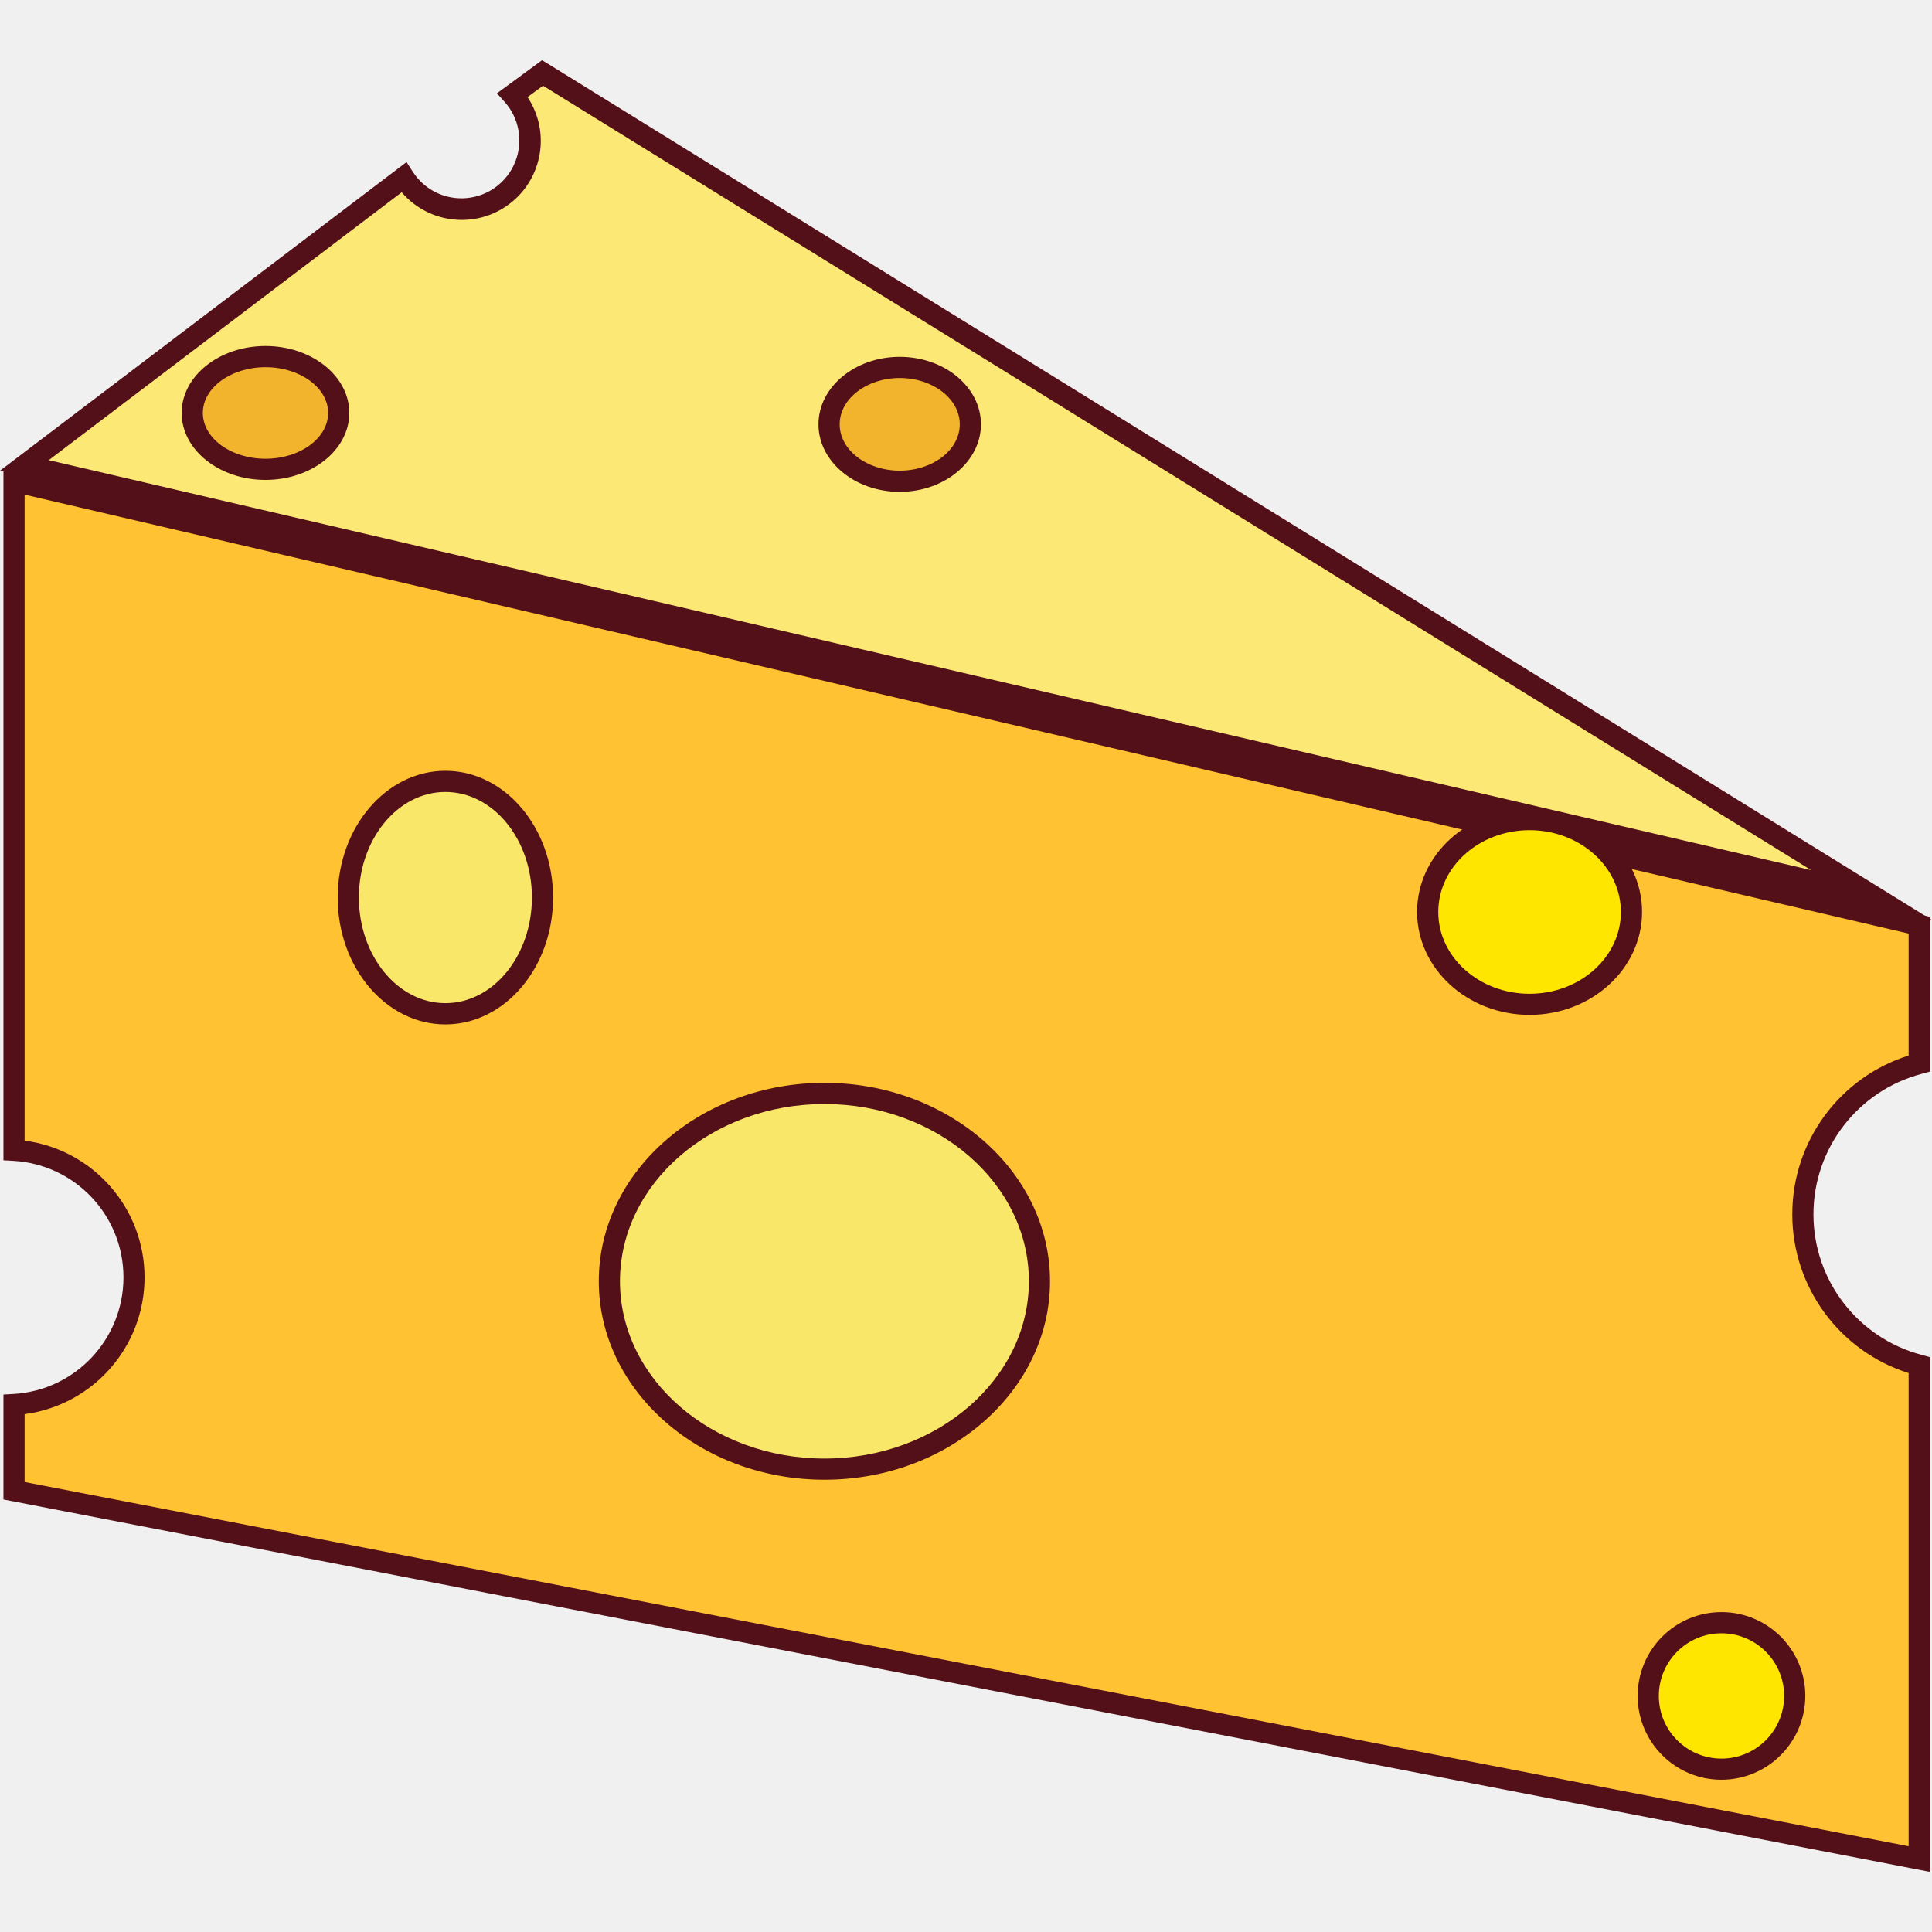
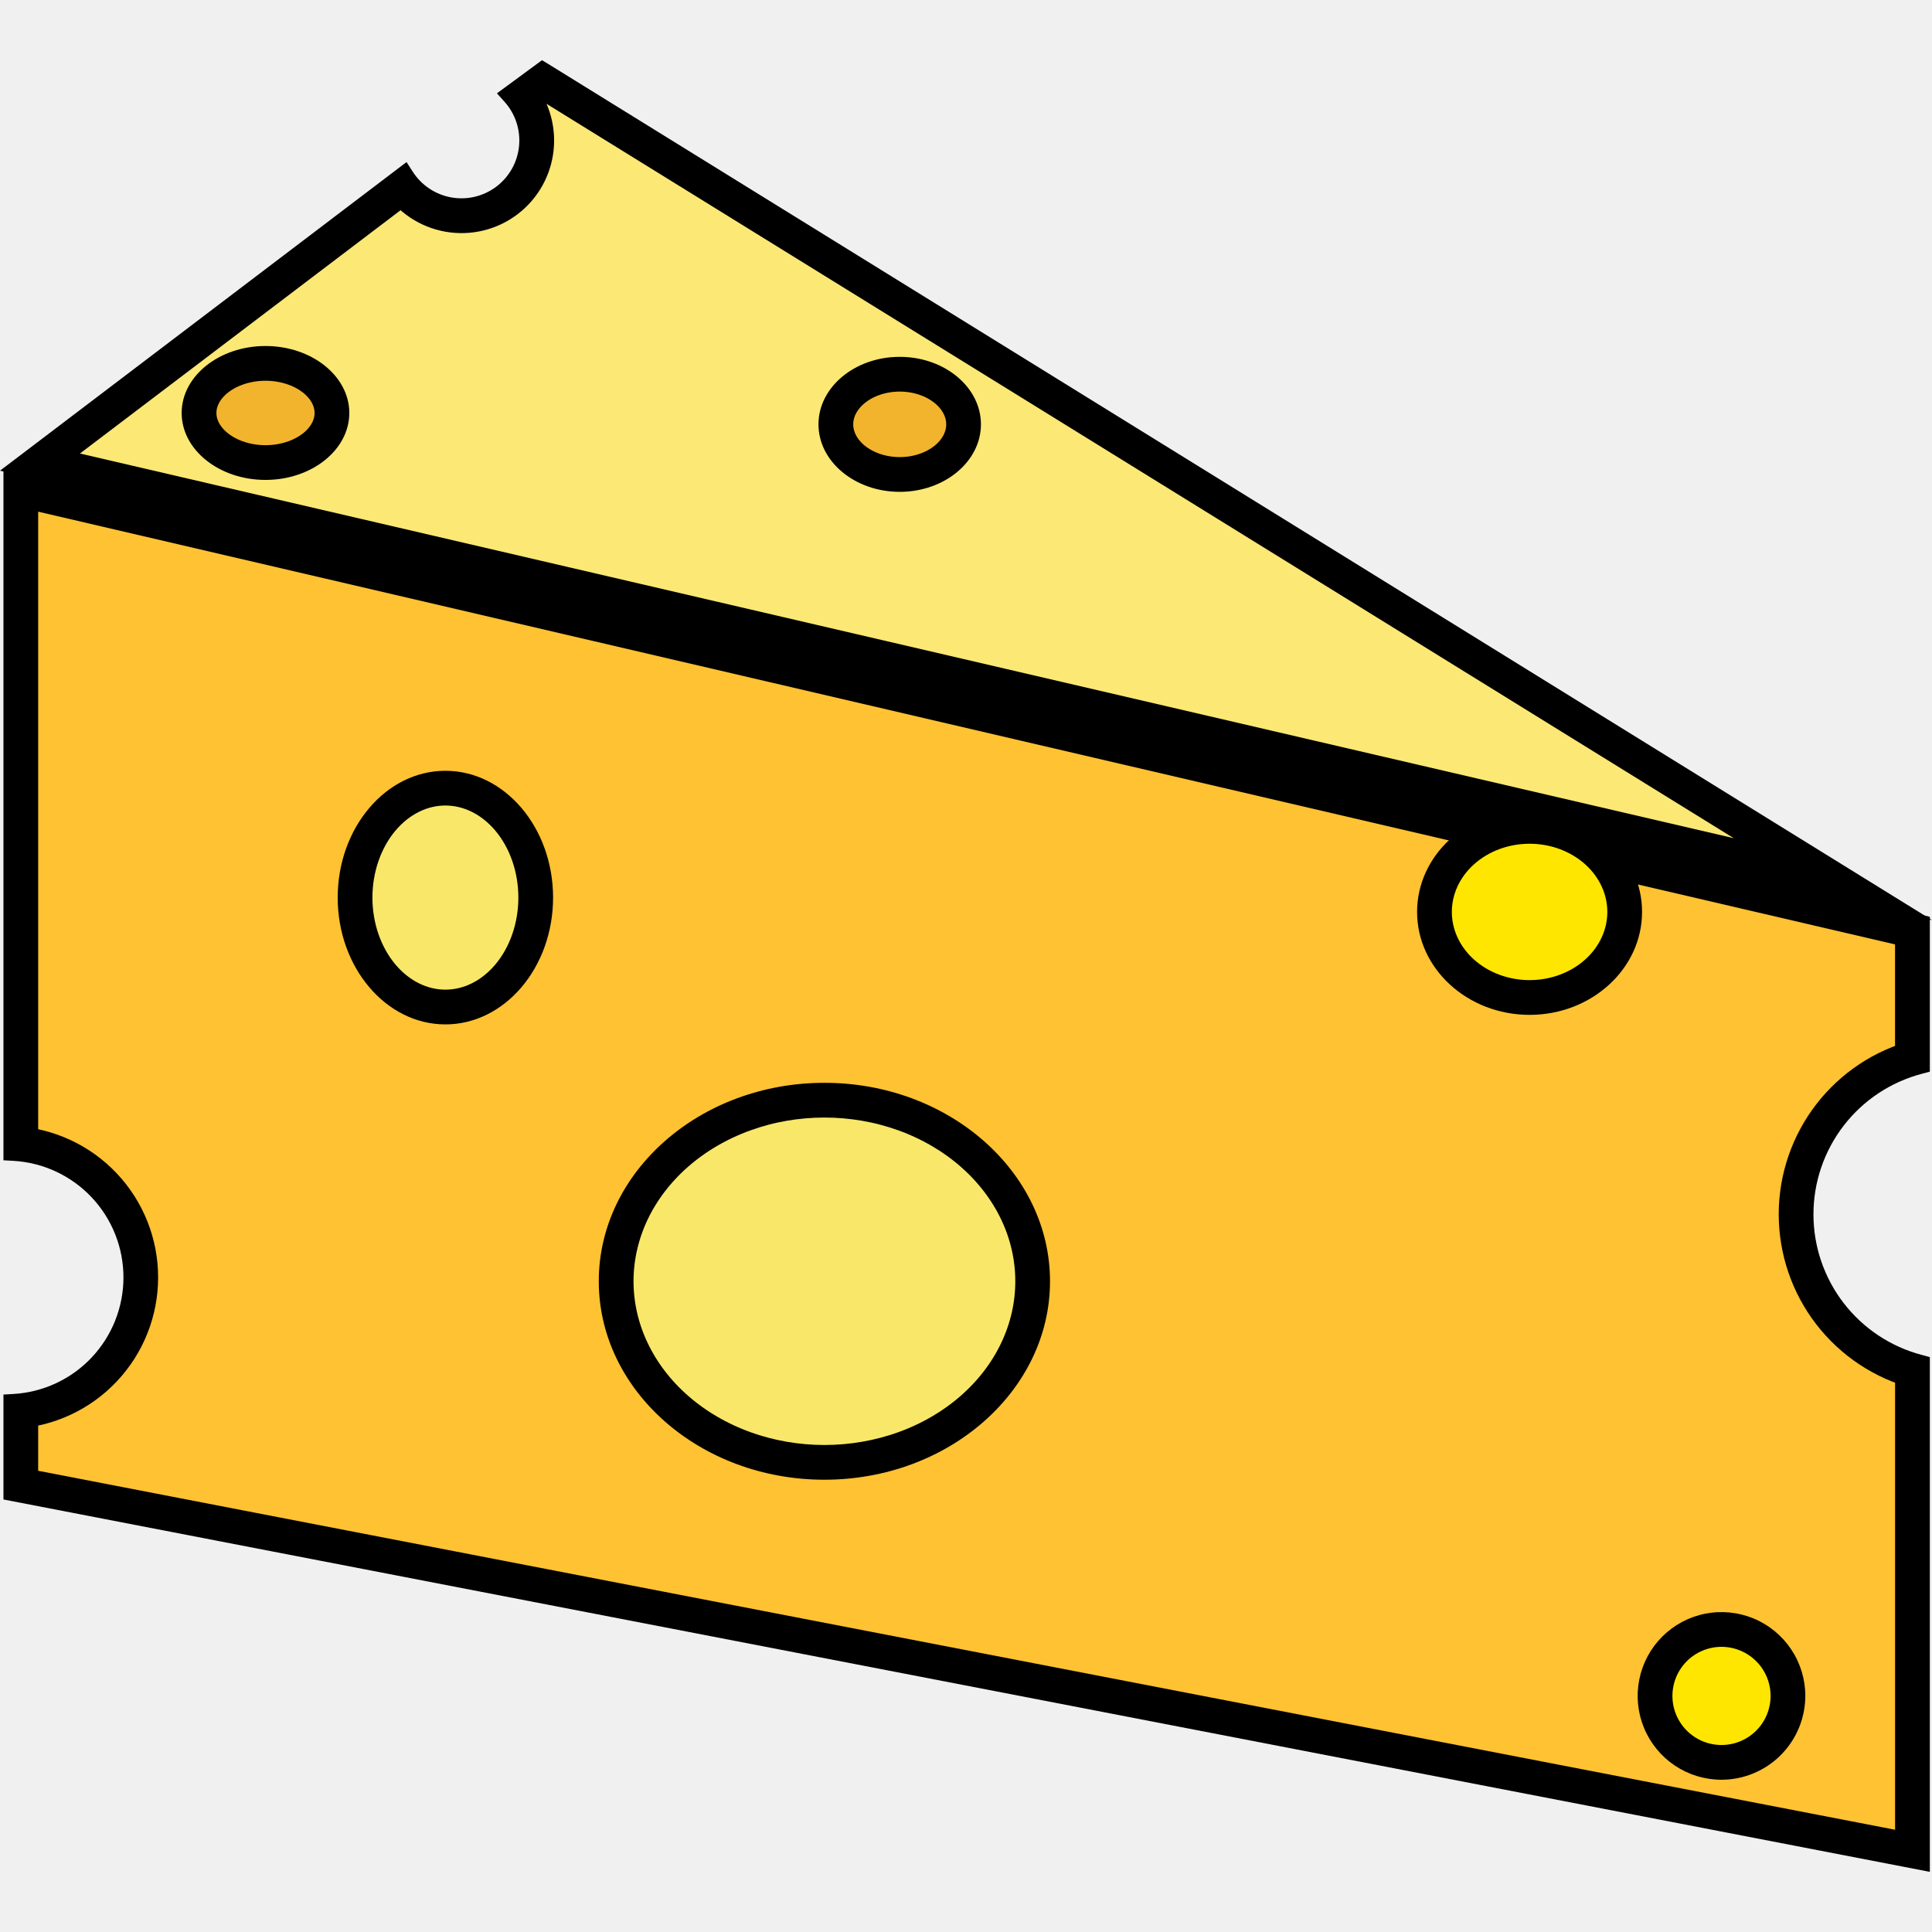
- <svg xmlns="http://www.w3.org/2000/svg" width="800px" height="800px" viewBox="0 -34 1092 1092" class="icon" version="1.1">
-   <path d="M306.634 7.219l-16.922 12.429a38.688 38.688 0 1 1-61.441 46.626l-214.503 162.764 1044.075 242.855z" fill="#FCE875" />
-   <path d="M1092.003 486.052L0.012 232.033 229.781 57.606l3.506 5.43a32.711 32.711 0 1 0 51.958-39.419l-4.37-4.87L306.342 0.037l3.494 2.094zM27.549 226.092l996.134 231.716-716.757-443.37-8.765 6.428a44.666 44.666 0 0 1-71.107 53.808z" fill="#541018" />
-   <path d="M1019.021 652.334a88.138 88.138 0 0 1 65.739-85.217v-78.156L7.925 238.01v378.143a71.984 71.984 0 0 1 0 143.724v48.695l1076.859 208.172V737.587a88.163 88.163 0 0 1-65.763-85.253z" fill="#FFC232" />
-   <path d="M1090.773 1024L1.948 813.527v-59.311l5.636-0.317a65.994 65.994 0 0 0 0-131.769l-5.636-0.317V230.475L1090.773 484.189v87.518l-4.48 1.217a82.149 82.149 0 0 0 0 158.917l4.48 1.217z m-1076.859-220.346l1064.88 205.871V742.091a94.128 94.128 0 0 1 0-179.503v-68.904L13.915 245.558v365.141a77.973 77.973 0 0 1 0 154.607z" fill="#541018" />
-   <path d="M196.851 473.33a65.69 54.892 90 1 0 109.783 0 65.69 54.892 90 1 0-109.783 0Z" fill="#F9E769" />
-   <path d="M251.742 545.009c-33.563 0-60.869-32.151-60.869-71.679s27.318-71.667 60.869-71.667 60.869 32.151 60.869 71.667-27.306 71.679-60.869 71.679z m0-131.38c-26.965 0-48.902 26.782-48.902 59.652s21.913 59.713 48.902 59.713 48.902-26.782 48.902-59.713-21.937-59.652-48.902-59.652z" fill="#541018" />
-   <path d="M468.606 205.847a39.93 32.163 0 1 0 79.86 0 39.93 32.163 0 1 0-79.86 0Z" fill="#F2B42C" />
-   <path d="M508.537 244c-25.322 0-45.92-17.116-45.92-38.153s20.598-38.153 45.92-38.153 45.907 17.116 45.907 38.153-20.61 38.153-45.907 38.153z m0-64.339c-18.711 0-33.941 11.748-33.941 26.186s15.229 26.174 33.941 26.174 33.941-11.736 33.941-26.174-15.229-26.186-33.941-26.186z" fill="#541018" />
-   <path d="M108.676 199.419a41.391 31.859 0 1 0 82.782 0 41.391 31.859 0 1 0-82.782 0Z" fill="#F2B42C" />
-   <path d="M150.054 237.255c-26.125 0-47.38-16.97-47.38-37.836s21.255-37.848 47.38-37.848 47.38 16.982 47.38 37.848-21.255 37.836-47.38 37.836z m0-63.706c-19.478 0-35.401 11.602-35.401 25.869s15.887 25.869 35.401 25.869 35.414-11.614 35.414-25.869-15.887-25.869-35.414-25.869z" fill="#541018" />
-   <path d="M973.028 924.564m-41.391 0a41.391 41.391 0 1 0 82.782 0 41.391 41.391 0 1 0-82.782 0Z" fill="#FFE600" />
-   <path d="M973.016 971.945a47.38 47.38 0 1 1 47.38-47.38 47.478 47.478 0 0 1-47.38 47.38z m0-82.782a35.414 35.414 0 1 0 35.414 35.401 35.45 35.45 0 0 0-35.414-35.401z" fill="#541018" />
-   <path d="M806.953 481.438a57.594 52.189 0 1 0 115.189 0 57.594 52.189 0 1 0-115.189 0Z" fill="#FFE600" />
-   <path d="M864.547 539.616c-35.061 0-63.584-26.101-63.584-58.179s28.523-58.179 63.584-58.179 63.572 26.088 63.572 58.179-28.511 58.179-63.572 58.179z m0-104.39c-28.462 0-51.605 20.695-51.605 46.26s23.13 46.2 51.605 46.2 51.605-20.695 51.605-46.2-23.191-46.26-51.605-46.26z" fill="#541018" />
-   <path d="M344.434 690.194a121.543 106.18 0 1 0 243.087 0 121.543 106.18 0 1 0-243.087 0Z" fill="#F9E769" />
-   <path d="M465.977 802.364c-70.328 0-127.533-50.314-127.533-112.169s57.217-112.169 127.533-112.169 127.508 50.327 127.508 112.169-57.217 112.169-127.508 112.169z m0-212.36c-63.718 0-115.566 44.946-115.566 100.19s51.848 100.203 115.566 100.203 115.554-44.946 115.554-100.203-51.836-100.19-115.554-100.19z" fill="#541018" />
+ <svg xmlns="http://www.w3.org/2000/svg" width="800" height="800" viewBox="0 0 800 800" fill="none">
+   <g clip-path="url(#clip0_447_2219)">
+     <mask id="path-1-inside-1_447_2219" fill="white">
+       <path d="M224.64 30.197L212.243 39.303C214.85 42.221 216.824 45.647 218.042 49.366C219.259 53.085 219.694 57.015 219.318 60.91C218.942 64.804 217.763 68.579 215.856 71.996C213.95 75.413 211.356 78.398 208.24 80.763C205.123 83.129 201.55 84.823 197.746 85.74C193.942 86.656 189.989 86.775 186.137 86.089C182.285 85.403 178.616 83.927 175.363 81.754C172.109 79.581 169.34 76.757 167.232 73.461L10.087 192.702L774.977 370.618L224.64 30.197Z" />
+     </mask>
+     <path d="M224.64 30.197L212.243 39.303C214.85 42.221 216.824 45.647 218.042 49.366C219.259 53.085 219.694 57.015 219.318 60.91C218.942 64.804 217.763 68.579 215.856 71.996C213.95 75.413 211.356 78.398 208.24 80.763C205.123 83.129 201.55 84.823 197.746 85.74C193.942 86.656 189.989 86.775 186.137 86.089C182.285 85.403 178.616 83.927 175.363 81.754C172.109 79.581 169.34 76.757 167.232 73.461L10.087 192.702L774.977 370.618L224.64 30.197Z" fill="#FCE875" stroke="black" stroke-width="20" mask="url(#path-1-inside-1_447_2219)" />
+     <mask id="path-2-inside-2_447_2219" fill="white">
+       <path d="M800.002 380.99L0.009 194.896L168.337 67.111L170.906 71.089C172.69 73.872 175.032 76.256 177.782 78.091C180.533 79.925 183.633 81.171 186.888 81.749C190.143 82.328 193.483 82.226 196.697 81.451C199.911 80.676 202.93 79.245 205.564 77.246C208.198 75.248 210.39 72.726 212.002 69.84C213.614 66.953 214.612 63.764 214.931 60.474C215.251 57.183 214.887 53.862 213.861 50.719C212.835 47.576 211.17 44.679 208.97 42.211L205.769 38.643L224.426 24.936L226.986 26.47L800.002 380.99ZM20.183 190.544L749.951 360.299L224.854 35.486L218.433 40.195C223.059 47.135 224.86 55.578 223.47 63.801C222.079 72.024 217.601 79.406 210.951 84.438C204.301 89.47 195.98 91.774 187.688 90.877C179.397 89.981 171.761 85.953 166.34 79.615L20.183 190.544Z" />
+     </mask>
+     <path d="M800.002 380.99L0.009 194.896L168.337 67.111L170.906 71.089C172.69 73.872 175.032 76.256 177.782 78.091C180.533 79.925 183.633 81.171 186.888 81.749C190.143 82.328 193.483 82.226 196.697 81.451C199.911 80.676 202.93 79.245 205.564 77.246C208.198 75.248 210.39 72.726 212.002 69.84C213.614 66.953 214.612 63.764 214.931 60.474C215.251 57.183 214.887 53.862 213.861 50.719C212.835 47.576 211.17 44.679 208.97 42.211L205.769 38.643L224.426 24.936L226.986 26.47L800.002 380.99ZM20.183 190.544L749.951 360.299L224.854 35.486L218.433 40.195C223.059 47.135 224.86 55.578 223.47 63.801C222.079 72.024 217.601 79.406 210.951 84.438C204.301 89.47 195.98 91.774 187.688 90.877C179.397 89.981 171.761 85.953 166.34 79.615L20.183 190.544Z" fill="#541018" stroke="black" stroke-width="20" mask="url(#path-2-inside-2_447_2219)" />
+     <mask id="path-3-inside-3_447_2219" fill="white">
+       <path d="M746.535 502.808C746.54 488.544 751.268 474.683 759.98 463.389C768.693 452.095 780.9 444.003 794.696 440.378V383.121L5.806 199.274V476.302C19.239 477.084 31.864 482.972 41.098 492.759C50.332 502.546 55.475 515.493 55.475 528.948C55.475 542.404 50.332 555.351 41.098 565.138C31.864 574.925 19.239 580.812 5.806 581.594V617.269L794.713 769.776V565.265C780.911 561.639 768.699 553.544 759.983 542.245C751.267 530.946 746.538 517.078 746.535 502.808Z" />
+     </mask>
+     <path d="M746.535 502.808C746.54 488.544 751.268 474.683 759.98 463.389C768.693 452.095 780.9 444.003 794.696 440.378V383.121L5.806 199.274V476.302C19.239 477.084 31.864 482.972 41.098 492.759C50.332 502.546 55.475 515.493 55.475 528.948C55.475 542.404 50.332 555.351 41.098 565.138C31.864 574.925 19.239 580.812 5.806 581.594V617.269L794.713 769.776V565.265C780.911 561.639 768.699 553.544 759.983 542.245C751.267 530.946 746.538 517.078 746.535 502.808Z" fill="#FFC232" stroke="black" stroke-width="20" mask="url(#path-3-inside-3_447_2219)" />
+     <mask id="path-4-inside-4_447_2219" fill="white">
+       <path d="M799.101 775.091L1.427 620.899V577.447L5.556 577.216C17.876 576.505 29.458 571.11 37.929 562.136C46.4 553.162 51.119 541.289 51.119 528.948C51.119 516.608 46.4 504.735 37.929 495.761C29.458 486.787 17.876 481.392 5.556 480.681L1.427 480.449V193.754L799.101 379.625V443.741L795.819 444.633C782.954 448.009 771.569 455.552 763.444 466.084C755.32 476.616 750.913 489.542 750.913 502.844C750.913 516.145 755.32 529.072 763.444 539.604C771.569 550.135 782.954 557.679 795.819 561.055L799.101 561.947V775.091ZM10.194 613.666L790.326 764.487V568.565C776.35 564.147 764.145 555.392 755.483 543.569C746.82 531.746 742.15 517.47 742.15 502.813C742.15 488.156 746.82 473.88 755.483 462.057C764.145 450.233 776.35 441.478 790.326 437.061V386.582L10.194 204.804V472.307C23.931 474.119 36.541 480.862 45.676 491.281C54.811 501.699 59.847 515.083 59.847 528.939C59.847 542.796 54.811 556.179 45.676 566.598C36.541 577.017 23.931 583.76 10.194 585.572V613.666Z" />
+     </mask>
+     <path d="M799.101 775.091L1.427 620.899V577.447L5.556 577.216C17.876 576.505 29.458 571.11 37.929 562.136C46.4 553.162 51.119 541.289 51.119 528.948C51.119 516.608 46.4 504.735 37.929 495.761C29.458 486.787 17.876 481.392 5.556 480.681L1.427 480.449V193.754L799.101 379.625V443.741L795.819 444.633C782.954 448.009 771.569 455.552 763.444 466.084C755.32 476.616 750.913 489.542 750.913 502.844C750.913 516.145 755.32 529.072 763.444 539.604C771.569 550.135 782.954 557.679 795.819 561.055L799.101 561.947V775.091ZM10.194 613.666L790.326 764.487V568.565C776.35 564.147 764.145 555.392 755.483 543.569C746.82 531.746 742.15 517.47 742.15 502.813C742.15 488.156 746.82 473.88 755.483 462.057C764.145 450.233 776.35 441.478 790.326 437.061V386.582L10.194 204.804V472.307C23.931 474.119 36.541 480.862 45.676 491.281C54.811 501.699 59.847 515.083 59.847 528.939C59.847 542.796 54.811 556.179 45.676 566.598C36.541 577.017 23.931 583.76 10.194 585.572V613.666Z" fill="#541018" stroke="black" stroke-width="20" mask="url(#path-4-inside-4_447_2219)" />
+     <mask id="path-5-inside-5_447_2219" fill="white">
+       <path d="M144.213 371.67C144.213 377.99 145.253 384.248 147.274 390.087C149.295 395.926 152.257 401.231 155.991 405.699C159.725 410.168 164.158 413.713 169.037 416.132C173.916 418.55 179.146 419.795 184.426 419.795C189.707 419.795 194.937 418.55 199.816 416.132C204.695 413.713 209.128 410.168 212.862 405.699C216.596 401.231 219.558 395.926 221.579 390.087C223.6 384.248 224.64 377.99 224.64 371.67C224.64 365.351 223.6 359.093 221.579 353.254C219.558 347.415 216.596 342.11 212.862 337.641C209.128 333.172 204.695 329.628 199.816 327.209C194.937 324.791 189.707 323.546 184.426 323.546C179.146 323.546 173.916 324.791 169.037 327.209C164.158 329.628 159.725 333.172 155.991 337.641C152.257 342.11 149.295 347.415 147.274 353.254C145.253 359.093 144.213 365.351 144.213 371.67Z" />
+     </mask>
+     <path d="M144.213 371.67C144.213 377.99 145.253 384.248 147.274 390.087C149.295 395.926 152.257 401.231 155.991 405.699C159.725 410.168 164.158 413.713 169.037 416.132C173.916 418.55 179.146 419.795 184.426 419.795C189.707 419.795 194.937 418.55 199.816 416.132C204.695 413.713 209.128 410.168 212.862 405.699C216.596 401.231 219.558 395.926 221.579 390.087C223.6 384.248 224.64 377.99 224.64 371.67C224.64 365.351 223.6 359.093 221.579 353.254C219.558 347.415 216.596 342.11 212.862 337.641C209.128 333.172 204.695 329.628 199.816 327.209C194.937 324.791 189.707 323.546 184.426 323.546C179.146 323.546 173.916 324.791 169.037 327.209C164.158 329.628 159.725 333.172 155.991 337.641C152.257 342.11 149.295 347.415 147.274 353.254C145.253 359.093 144.213 365.351 144.213 371.67Z" fill="#F9E769" stroke="black" stroke-width="20" mask="url(#path-5-inside-5_447_2219)" />
+     <mask id="path-6-inside-6_447_2219" fill="white">
+       <path d="M184.427 424.183C159.838 424.183 139.834 400.629 139.834 371.67C139.834 342.712 159.847 319.167 184.427 319.167C209.006 319.167 229.019 342.721 229.019 371.67C229.019 400.62 209.015 424.183 184.427 424.183ZM184.427 327.934C164.672 327.934 148.601 347.555 148.601 371.635C148.601 395.715 164.654 415.38 184.427 415.38C204.199 415.38 220.252 395.759 220.252 371.635C220.252 347.51 204.181 327.934 184.427 327.934Z" />
+     </mask>
+     <path d="M184.427 424.183C159.838 424.183 139.834 400.629 139.834 371.67C139.834 342.712 159.847 319.167 184.427 319.167C209.006 319.167 229.019 342.721 229.019 371.67C229.019 400.62 209.015 424.183 184.427 424.183ZM184.427 327.934C164.672 327.934 148.601 347.555 148.601 371.635C148.601 395.715 164.654 415.38 184.427 415.38C204.199 415.38 220.252 395.759 220.252 371.635C220.252 347.51 204.181 327.934 184.427 327.934Z" fill="#541018" stroke="black" stroke-width="20" mask="url(#path-6-inside-6_447_2219)" />
+     <mask id="path-7-inside-7_447_2219" fill="white">
+       <path d="M343.301 175.712C343.301 181.961 346.383 187.955 351.869 192.374C357.355 196.792 364.796 199.275 372.554 199.275C380.313 199.275 387.753 196.792 393.239 192.374C398.725 187.955 401.807 181.961 401.807 175.712C401.807 169.463 398.725 163.47 393.239 159.051C387.753 154.632 380.313 152.149 372.554 152.149C364.796 152.149 357.355 154.632 351.869 159.051C346.383 163.47 343.301 169.463 343.301 175.712Z" />
+     </mask>
+     <path d="M343.301 175.712C343.301 181.961 346.383 187.955 351.869 192.374C357.355 196.792 364.796 199.275 372.554 199.275C380.313 199.275 387.753 196.792 393.239 192.374C398.725 187.955 401.807 181.961 401.807 175.712C401.807 169.463 398.725 163.47 393.239 159.051C387.753 154.632 380.313 152.149 372.554 152.149C364.796 152.149 357.355 154.632 351.869 159.051C346.383 163.47 343.301 169.463 343.301 175.712Z" fill="#F2B42C" stroke="black" stroke-width="20" mask="url(#path-7-inside-7_447_2219)" />
+     <mask id="path-8-inside-8_447_2219" fill="white">
+       <path d="M372.554 203.663C354.004 203.663 338.914 191.124 338.914 175.712C338.914 160.301 354.004 147.762 372.554 147.762C391.105 147.762 406.186 160.301 406.186 175.712C406.186 191.124 391.087 203.663 372.554 203.663ZM372.554 156.529C358.846 156.529 347.689 165.135 347.689 175.712C347.689 186.29 358.846 194.887 372.554 194.887C386.262 194.887 397.419 186.29 397.419 175.712C397.419 165.135 386.262 156.529 372.554 156.529Z" />
+     </mask>
+     <path d="M372.554 203.663C354.004 203.663 338.914 191.124 338.914 175.712C338.914 160.301 354.004 147.762 372.554 147.762C391.105 147.762 406.186 160.301 406.186 175.712C406.186 191.124 391.087 203.663 372.554 203.663ZM372.554 156.529C358.846 156.529 347.689 165.135 347.689 175.712C347.689 186.29 358.846 194.887 372.554 194.887C386.262 194.887 397.419 186.29 397.419 175.712C397.419 165.135 386.262 156.529 372.554 156.529Z" fill="#541018" stroke="black" stroke-width="20" mask="url(#path-8-inside-8_447_2219)" />
+     <mask id="path-9-inside-9_447_2219" fill="white">
+       <path d="M79.616 171.003C79.616 177.193 82.811 183.13 88.497 187.507C94.184 191.884 101.897 194.343 109.939 194.343C117.981 194.343 125.694 191.884 131.381 187.507C137.067 183.13 140.262 177.193 140.262 171.003C140.262 164.813 137.067 158.876 131.381 154.499C125.694 150.122 117.981 147.663 109.939 147.663C101.897 147.663 94.184 150.122 88.497 154.499C82.811 158.876 79.616 164.813 79.616 171.003Z" />
+     </mask>
+     <path d="M79.616 171.003C79.616 177.193 82.811 183.13 88.497 187.507C94.184 191.884 101.897 194.343 109.939 194.343C117.981 194.343 125.694 191.884 131.381 187.507C137.067 183.13 140.262 177.193 140.262 171.003C140.262 164.813 137.067 158.876 131.381 154.499C125.694 150.122 117.981 147.663 109.939 147.663C101.897 147.663 94.184 150.122 88.497 154.499C82.811 158.876 79.616 164.813 79.616 171.003Z" fill="#F2B42C" stroke="black" stroke-width="20" mask="url(#path-9-inside-9_447_2219)" />
+     <mask id="path-10-inside-10_447_2219" fill="white">
+       <path d="M109.93 198.722C90.791 198.722 75.219 186.29 75.219 171.003C75.219 155.717 90.791 143.275 109.93 143.275C129.069 143.275 144.641 155.717 144.641 171.003C144.641 186.29 129.069 198.722 109.93 198.722ZM109.93 152.051C95.66 152.051 83.995 160.551 83.995 171.003C83.995 181.456 95.633 189.955 109.93 189.955C124.226 189.955 135.874 181.447 135.874 171.003C135.874 160.56 124.235 152.051 109.93 152.051Z" />
+     </mask>
+     <path d="M109.93 198.722C90.791 198.722 75.219 186.29 75.219 171.003C75.219 155.717 90.791 143.275 109.93 143.275C129.069 143.275 144.641 155.717 144.641 171.003C144.641 186.29 129.069 198.722 109.93 198.722ZM109.93 152.051C95.66 152.051 83.995 160.551 83.995 171.003C83.995 181.456 95.633 189.955 109.93 189.955C124.226 189.955 135.874 181.447 135.874 171.003C135.874 160.56 124.235 152.051 109.93 152.051Z" fill="#541018" stroke="black" stroke-width="20" mask="url(#path-10-inside-10_447_2219)" />
+     <mask id="path-11-inside-11_447_2219" fill="white">
+       <path d="M682.518 702.245C682.518 710.287 685.713 718 691.4 723.687C697.086 729.373 704.799 732.568 712.841 732.568C720.883 732.568 728.596 729.373 734.283 723.687C739.97 718 743.164 710.287 743.164 702.245C743.164 694.203 739.97 686.49 734.283 680.803C728.596 675.117 720.883 671.922 712.841 671.922C704.799 671.922 697.086 675.117 691.4 680.803C685.713 686.49 682.518 694.203 682.518 702.245Z" />
+     </mask>
+     <path d="M682.518 702.245C682.518 710.287 685.713 718 691.4 723.687C697.086 729.373 704.799 732.568 712.841 732.568C720.883 732.568 728.596 729.373 734.283 723.687C739.97 718 743.164 710.287 743.164 702.245C743.164 694.203 739.97 686.49 734.283 680.803C728.596 675.117 720.883 671.922 712.841 671.922C704.799 671.922 697.086 675.117 691.4 680.803C685.713 686.49 682.518 694.203 682.518 702.245Z" fill="#FFE600" stroke="black" stroke-width="20" mask="url(#path-11-inside-11_447_2219)" />
+     <mask id="path-12-inside-12_447_2219" fill="white">
+       <path d="M712.832 736.956C705.967 736.956 699.256 734.92 693.548 731.106C687.84 727.292 683.391 721.871 680.764 715.528C678.136 709.186 677.449 702.207 678.788 695.473C680.128 688.74 683.434 682.555 688.288 677.701C693.142 672.846 699.327 669.54 706.061 668.201C712.794 666.862 719.773 667.549 726.116 670.176C732.458 672.804 737.879 677.253 741.693 682.961C745.508 688.669 747.543 695.38 747.543 702.245C747.524 711.445 743.861 720.263 737.356 726.769C730.85 733.274 722.032 736.937 712.832 736.956ZM712.832 676.31C707.701 676.31 702.684 677.832 698.418 680.683C694.151 683.534 690.826 687.587 688.862 692.328C686.899 697.069 686.386 702.286 687.387 707.319C688.389 712.352 690.861 716.974 694.49 720.602C698.119 724.23 702.743 726.701 707.776 727.701C712.81 728.701 718.026 728.186 722.767 726.221C727.507 724.256 731.559 720.929 734.408 716.661C737.258 712.394 738.778 707.377 738.776 702.245C738.767 695.368 736.03 688.776 731.167 683.914C726.303 679.052 719.709 676.317 712.832 676.31Z" />
+     </mask>
+     <path d="M712.832 736.956C705.967 736.956 699.256 734.92 693.548 731.106C687.84 727.292 683.391 721.871 680.764 715.528C678.136 709.186 677.449 702.207 678.788 695.473C680.128 688.74 683.434 682.555 688.288 677.701C693.142 672.846 699.327 669.54 706.061 668.201C712.794 666.862 719.773 667.549 726.116 670.176C732.458 672.804 737.879 677.253 741.693 682.961C745.508 688.669 747.543 695.38 747.543 702.245C747.524 711.445 743.861 720.263 737.356 726.769C730.85 733.274 722.032 736.937 712.832 736.956ZM712.832 676.31C707.701 676.31 702.684 677.832 698.418 680.683C694.151 683.534 690.826 687.587 688.862 692.328C686.899 697.069 686.386 702.286 687.387 707.319C688.389 712.352 690.861 716.974 694.49 720.602C698.119 724.23 702.743 726.701 707.776 727.701C712.81 728.701 718.026 728.186 722.767 726.221C727.507 724.256 731.559 720.929 734.408 716.661C737.258 712.394 738.778 707.377 738.776 702.245C738.767 695.368 736.03 688.776 731.167 683.914C726.303 679.052 719.709 676.317 712.832 676.31Z" fill="#541018" stroke="black" stroke-width="20" mask="url(#path-12-inside-12_447_2219)" />
+     <mask id="path-13-inside-13_447_2219" fill="white">
+       <path d="M591.174 377.61C591.174 387.75 595.62 397.475 603.533 404.645C611.446 411.815 622.178 415.844 633.368 415.844C644.559 415.844 655.291 411.815 663.203 404.645C671.116 397.475 675.562 387.75 675.562 377.61C675.562 367.47 671.116 357.745 663.203 350.574C655.291 343.404 644.559 339.376 633.368 339.376C622.178 339.376 611.446 343.404 603.533 350.574C595.62 357.745 591.174 367.47 591.174 377.61Z" />
+     </mask>
+     <path d="M591.174 377.61C591.174 387.75 595.62 397.475 603.533 404.645C611.446 411.815 622.178 415.844 633.368 415.844C644.559 415.844 655.291 411.815 663.203 404.645C671.116 397.475 675.562 387.75 675.562 377.61C675.562 367.47 671.116 357.745 663.203 350.574C655.291 343.404 644.559 339.376 633.368 339.376C622.178 339.376 611.446 343.404 603.533 350.574C595.62 357.745 591.174 367.47 591.174 377.61Z" fill="#FFE600" stroke="black" stroke-width="20" mask="url(#path-13-inside-13_447_2219)" />
+     <mask id="path-14-inside-14_447_2219" fill="white">
+       <path d="M633.368 420.232C607.683 420.232 586.787 401.11 586.787 377.61C586.787 354.11 607.683 334.988 633.368 334.988C659.054 334.988 679.941 354.101 679.941 377.61C679.941 401.119 659.054 420.232 633.368 420.232ZM633.368 343.755C612.517 343.755 595.562 358.917 595.562 377.646C595.562 396.375 612.508 411.492 633.368 411.492C654.229 411.492 671.174 396.33 671.174 377.646C671.174 358.961 654.184 343.755 633.368 343.755Z" />
+     </mask>
+     <path d="M633.368 420.232C607.683 420.232 586.787 401.11 586.787 377.61C586.787 354.11 607.683 334.988 633.368 334.988C659.054 334.988 679.941 354.101 679.941 377.61C679.941 401.119 659.054 420.232 633.368 420.232ZM633.368 343.755C612.517 343.755 595.562 358.917 595.562 377.646C595.562 396.375 612.508 411.492 633.368 411.492C654.229 411.492 671.174 396.33 671.174 377.646C671.174 358.961 654.184 343.755 633.368 343.755Z" fill="#541018" stroke="black" stroke-width="20" mask="url(#path-14-inside-14_447_2219)" />
+     <mask id="path-15-inside-15_447_2219" fill="white">
+       <path d="M252.332 530.546C252.331 540.761 254.634 550.877 259.108 560.316C263.582 569.754 270.141 578.33 278.409 585.554C286.678 592.778 296.494 598.509 307.298 602.418C318.102 606.328 329.681 608.34 341.375 608.34C353.069 608.34 364.648 606.328 375.452 602.418C386.256 598.509 396.072 592.778 404.341 585.554C412.609 578.33 419.168 569.754 423.642 560.316C428.116 550.877 430.419 540.761 430.418 530.546C430.419 520.33 428.116 510.214 423.642 500.775C419.168 491.337 412.609 482.761 404.341 475.537C396.072 468.313 386.256 462.583 375.452 458.673C364.648 454.763 353.069 452.751 341.375 452.751C329.681 452.751 318.102 454.763 307.298 458.673C296.494 462.583 286.678 468.313 278.409 475.537C270.141 482.761 263.582 491.337 259.108 500.775C254.634 510.214 252.331 520.33 252.332 530.546Z" />
+     </mask>
+     <path d="M252.332 530.546C252.331 540.761 254.634 550.877 259.108 560.316C263.582 569.754 270.141 578.33 278.409 585.554C286.678 592.778 296.494 598.509 307.298 602.418C318.102 606.328 329.681 608.34 341.375 608.34C353.069 608.34 364.648 606.328 375.452 602.418C386.256 598.509 396.072 592.778 404.341 585.554C412.609 578.33 419.168 569.754 423.642 560.316C428.116 550.877 430.419 540.761 430.418 530.546C430.419 520.33 428.116 510.214 423.642 500.775C419.168 491.337 412.609 482.761 404.341 475.537C396.072 468.313 386.256 462.583 375.452 458.673C364.648 454.763 353.069 452.751 341.375 452.751C329.681 452.751 318.102 454.763 307.298 458.673C296.494 462.583 286.678 468.313 278.409 475.537C270.141 482.761 263.582 491.337 259.108 500.775C254.634 510.214 252.331 520.33 252.332 530.546Z" fill="#F9E769" stroke="black" stroke-width="20" mask="url(#path-15-inside-15_447_2219)" />
+     <mask id="path-16-inside-16_447_2219" fill="white">
+       <path d="M341.375 612.721C289.853 612.721 247.944 575.861 247.944 530.546C247.944 485.23 289.862 448.37 341.375 448.37C392.889 448.37 434.788 485.239 434.788 530.546C434.788 575.852 392.871 612.721 341.375 612.721ZM341.375 457.146C294.695 457.146 256.711 490.073 256.711 530.546C256.711 571.018 294.695 603.954 341.375 603.954C388.055 603.954 426.03 571.027 426.03 530.546C426.03 490.064 388.055 457.146 341.375 457.146Z" />
+     </mask>
+     <path d="M341.375 612.721C289.853 612.721 247.944 575.861 247.944 530.546C247.944 485.23 289.862 448.37 341.375 448.37C392.889 448.37 434.788 485.239 434.788 530.546C434.788 575.852 392.871 612.721 341.375 612.721ZM341.375 457.146C294.695 457.146 256.711 490.073 256.711 530.546C256.711 571.018 294.695 603.954 341.375 603.954C388.055 603.954 426.03 571.027 426.03 530.546C426.03 490.064 388.055 457.146 341.375 457.146Z" fill="#541018" stroke="black" stroke-width="20" mask="url(#path-16-inside-16_447_2219)" />
+   </g>
+   <defs>
+     <clipPath id="clip0_447_2219">
+       <rect width="800" height="800" fill="white" />
+     </clipPath>
+   </defs>
</svg>
